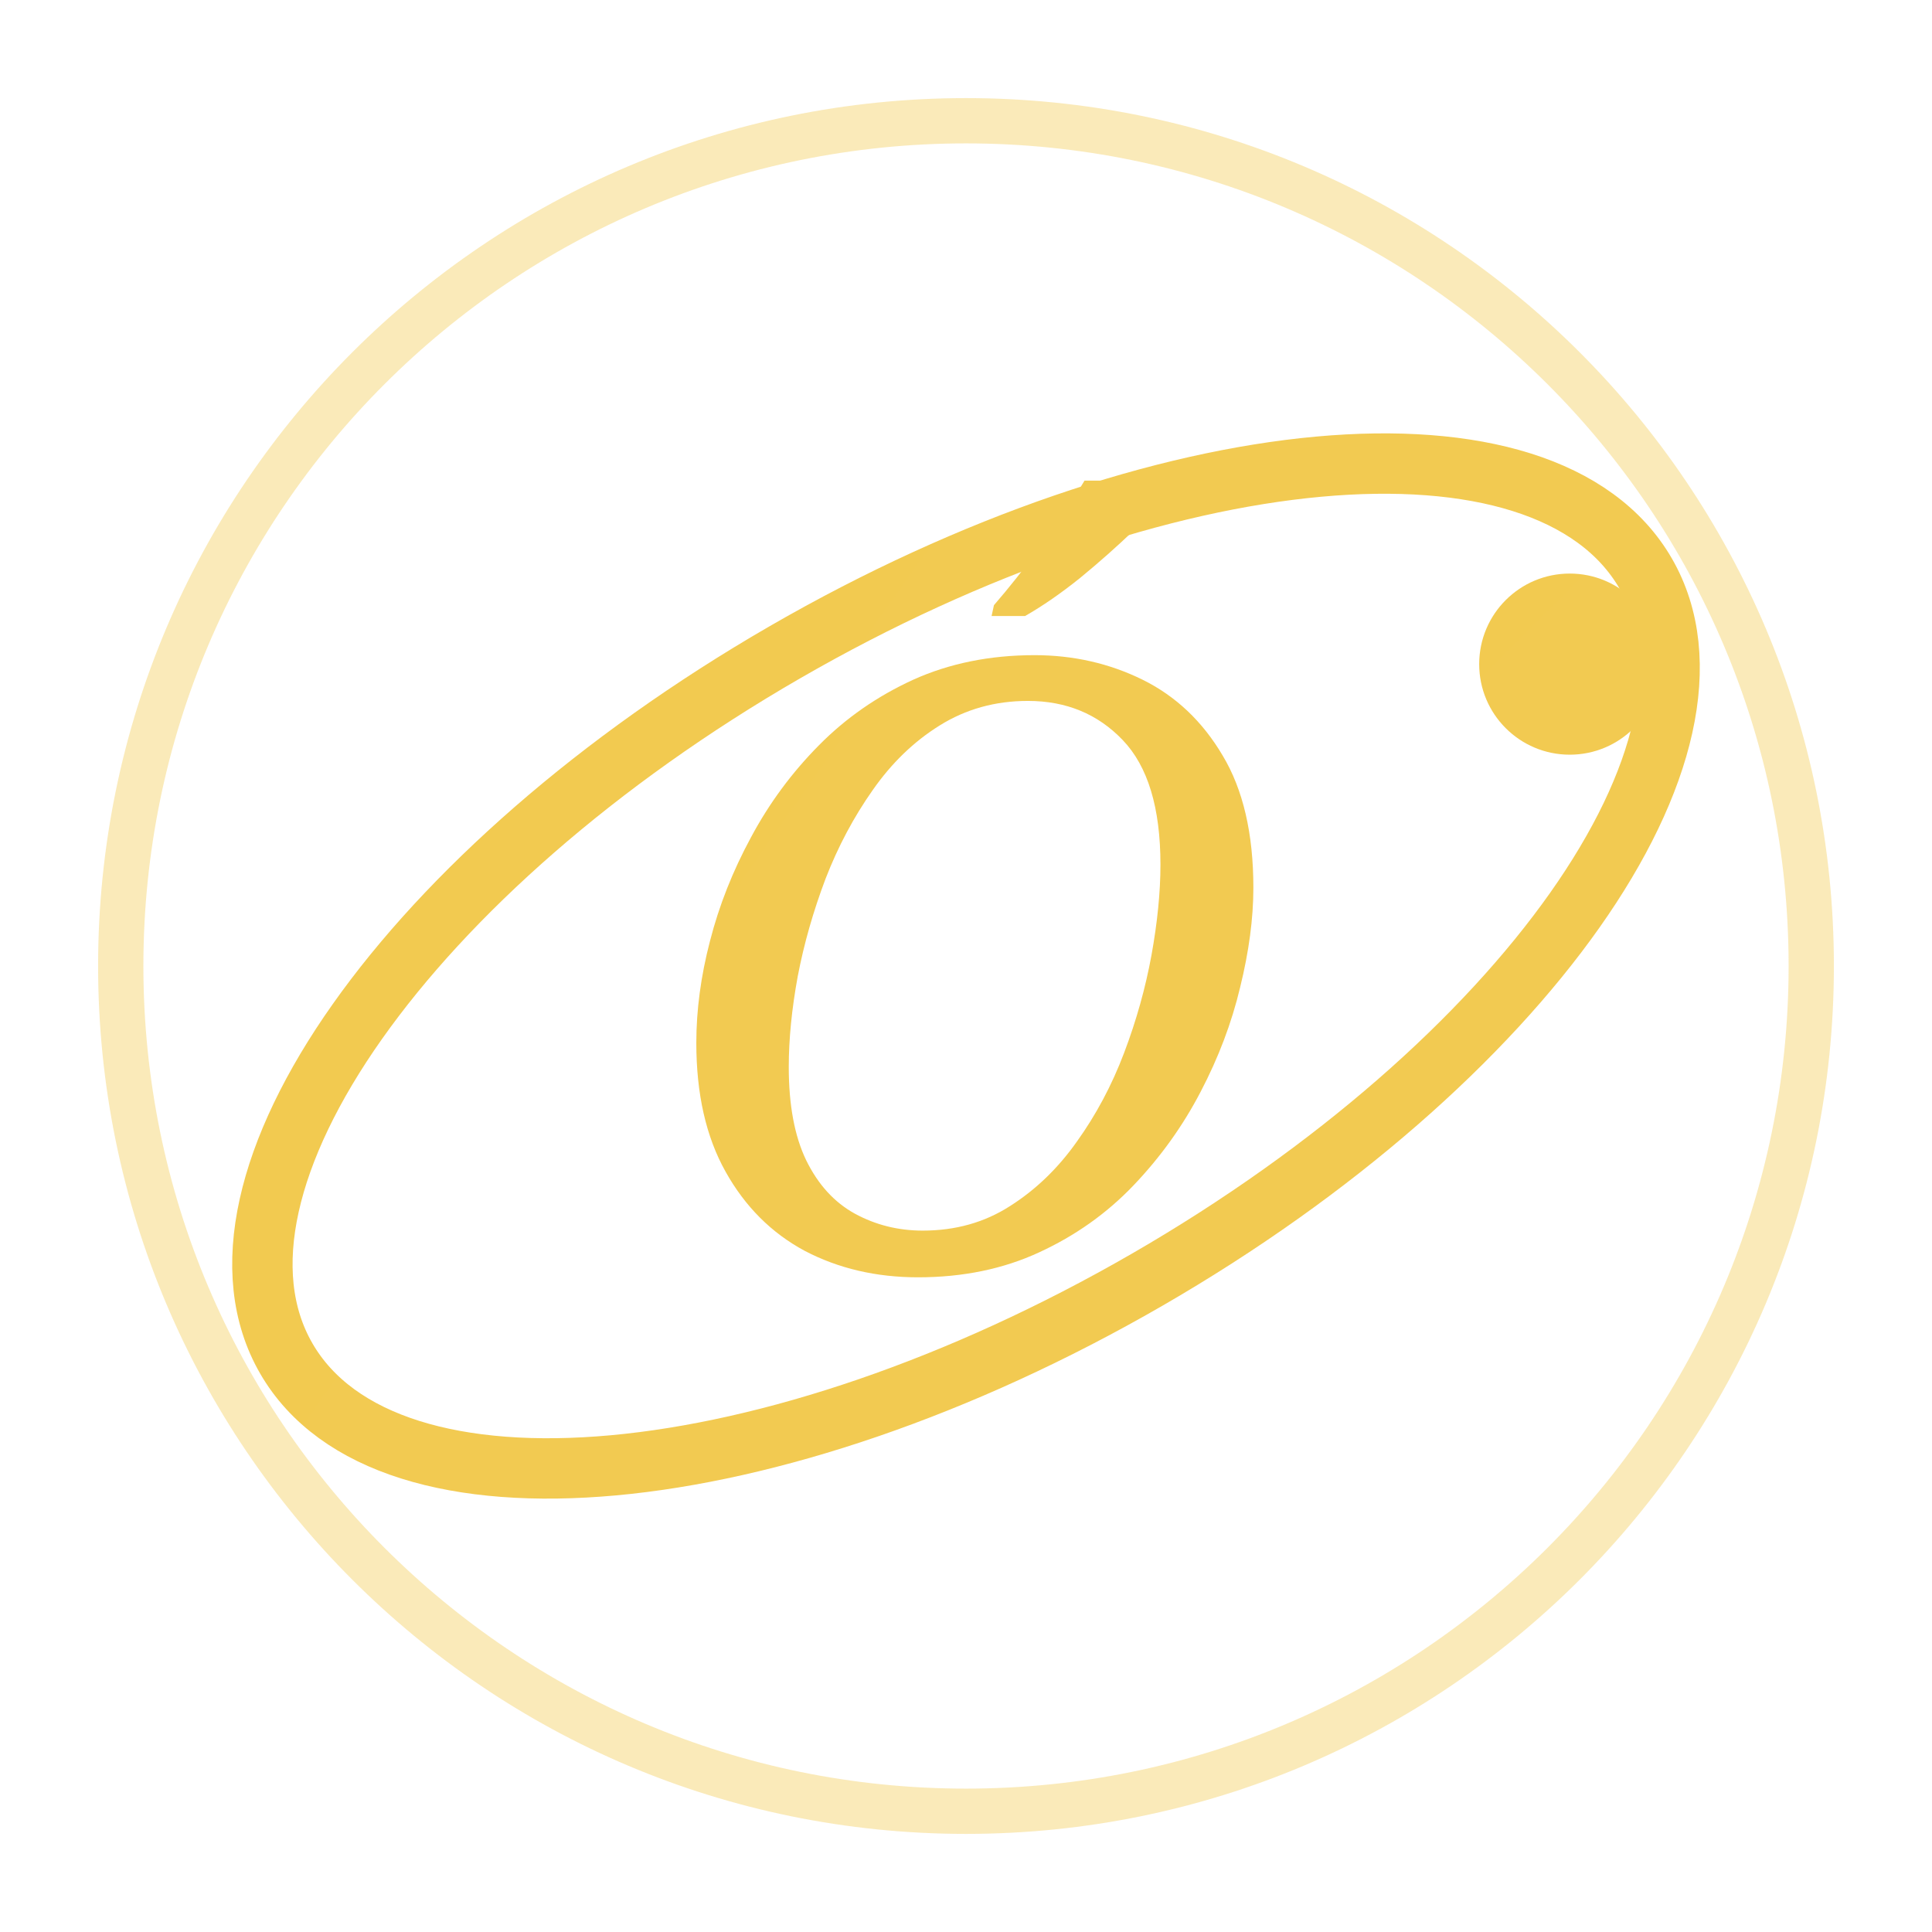
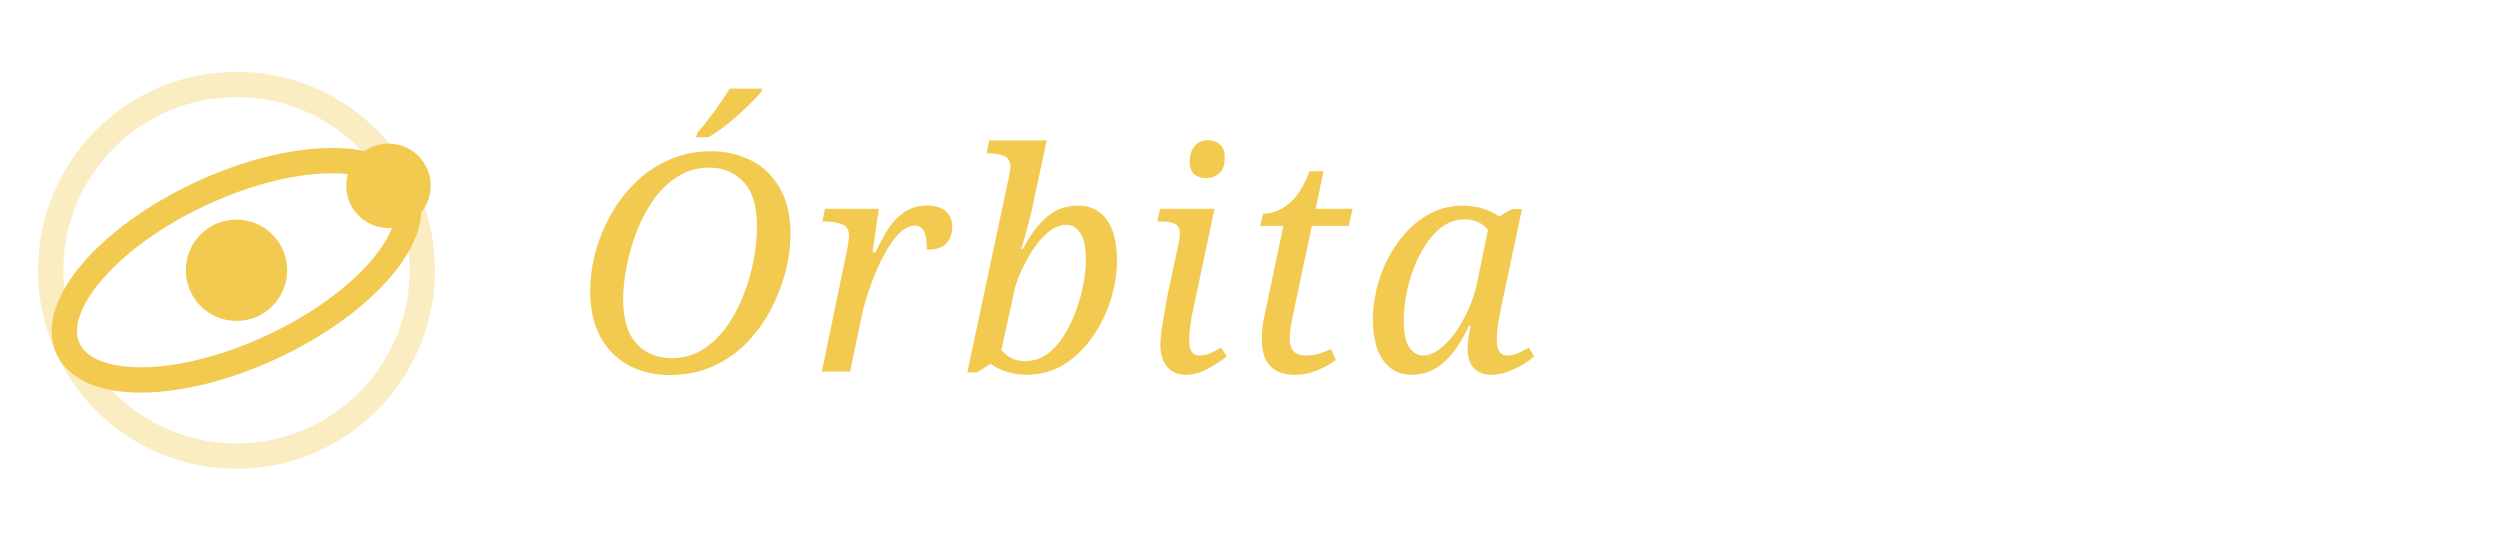
- <svg xmlns="http://www.w3.org/2000/svg" width="64" height="64" viewBox="0 0 64 64" fill="none">
+ <svg xmlns="http://www.w3.org/2000/svg" width="148" height="32" viewBox="0 0 148 32" fill="none">
  <defs>
-     <linearGradient id="gold-grad" x1="0" y1="0" x2="64" y2="64">
+     <linearGradient id="lg" x1="0" y1="0" x2="148" y2="32">
      <stop offset="0%" stop-color="#f2ca50" />
-       <stop offset="50%" stop-color="#e4c287" />
      <stop offset="100%" stop-color="#d4af37" />
    </linearGradient>
  </defs>
-   <circle cx="32" cy="32" r="28" stroke="url(#gold-grad)" stroke-width="1.5" fill="none" opacity="0.4" />
-   <ellipse cx="32" cy="32" rx="26" ry="12" stroke="url(#gold-grad)" stroke-width="2" fill="none" transform="rotate(-30 32 32)" />
-   <circle cx="52" cy="22" r="3" fill="url(#gold-grad)" />
-   <text x="32" y="42" font-family="Bodoni Moda, serif" font-size="28" font-style="italic" font-weight="400" fill="url(#gold-grad)" text-anchor="middle">Ó</text>
+   <circle cx="14" cy="16" r="11" stroke="url(#lg)" stroke-width="1.5" fill="none" opacity="0.35" />
+   <ellipse cx="14" cy="16" rx="11" ry="5" stroke="url(#lg)" stroke-width="1.5" fill="none" transform="rotate(-25 14 16)" />
+   <circle cx="23" cy="11" r="2.5" fill="url(#lg)" />
+   <circle cx="14" cy="16" r="3" fill="url(#lg)" />
+   <text x="34" y="22" font-family="Bodoni Moda, serif" font-size="18" font-style="italic" font-weight="400" fill="url(#lg)" letter-spacing="0.5">Órbita</text>
</svg>
